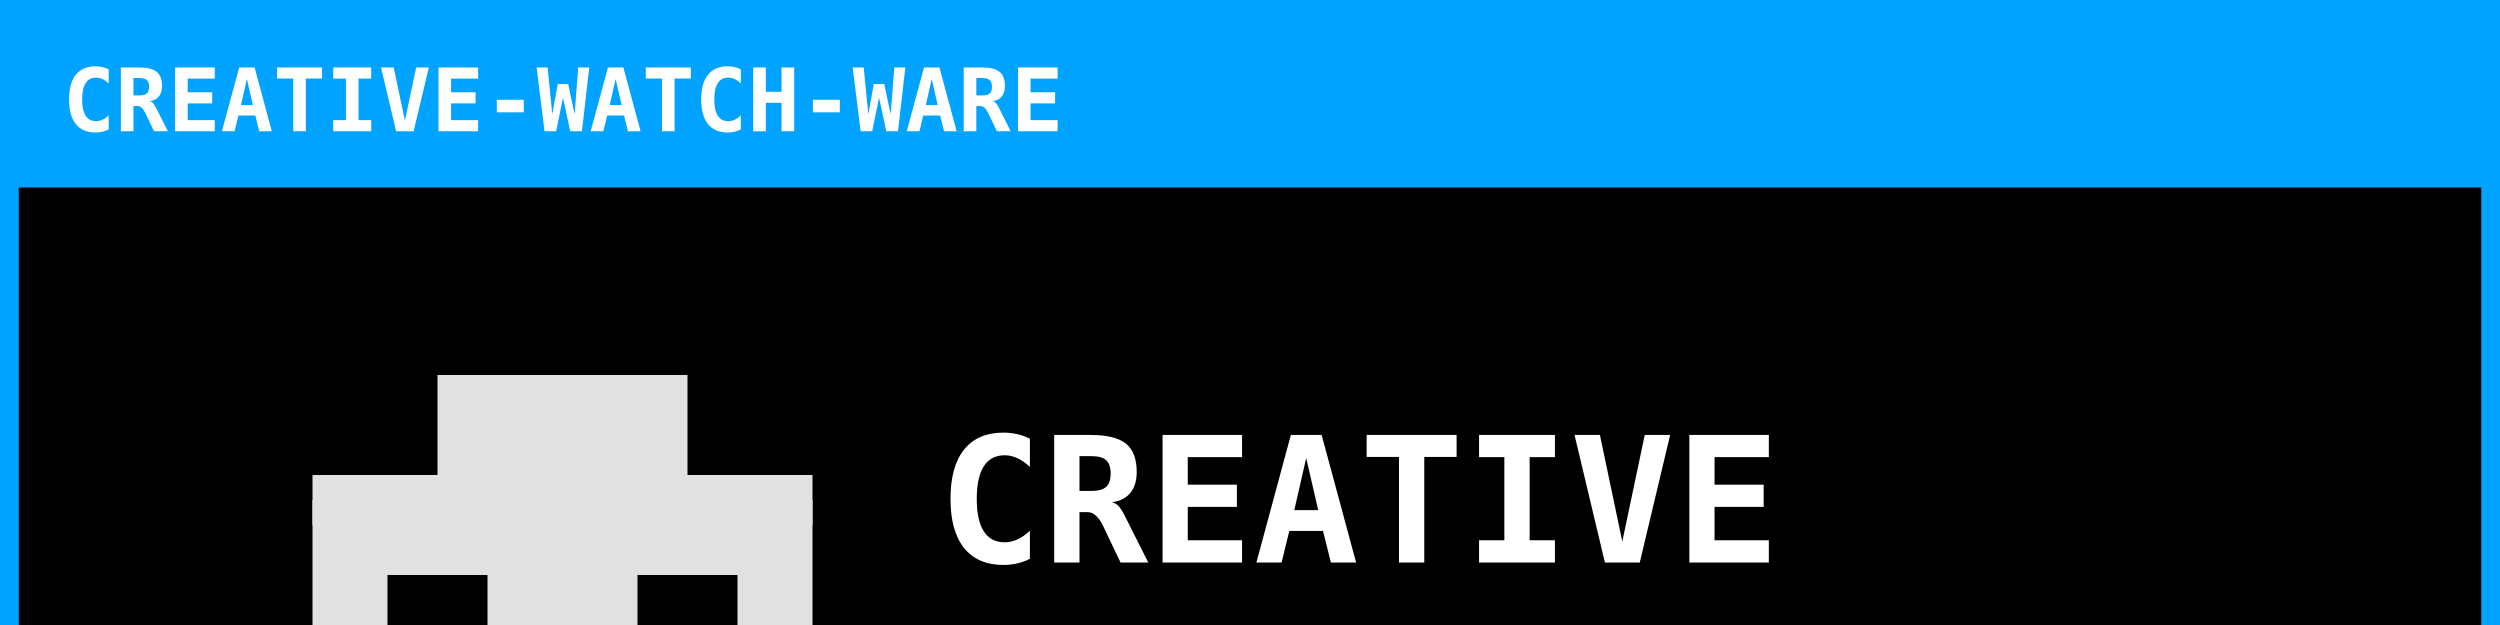
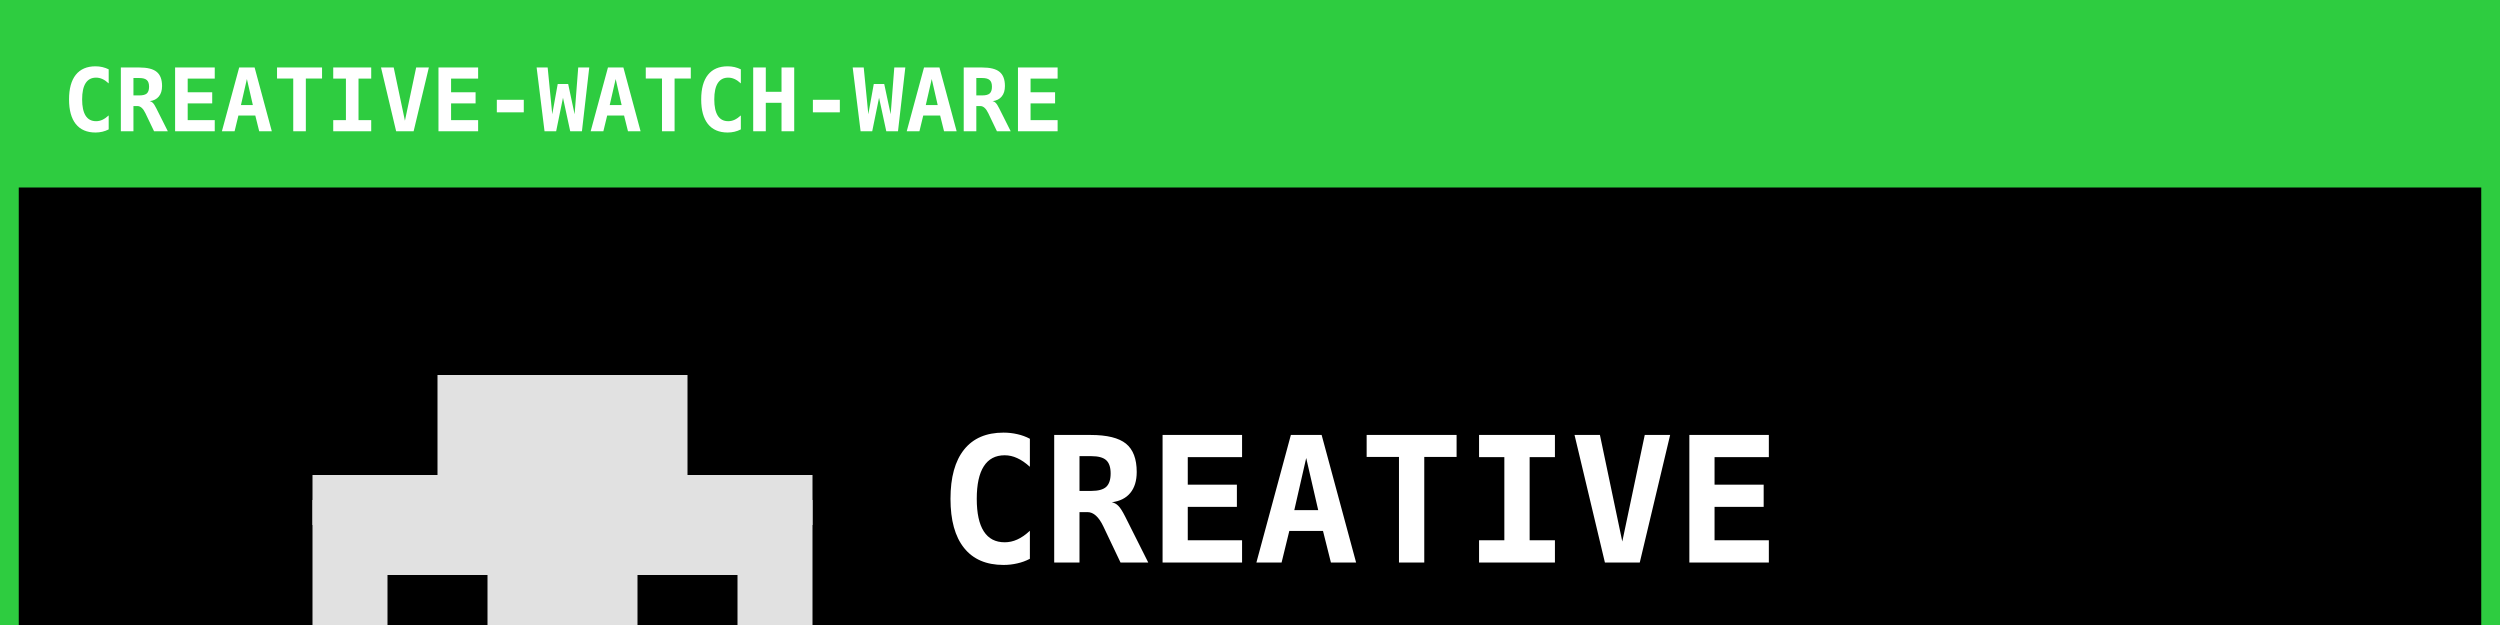
<svg xmlns="http://www.w3.org/2000/svg" width="400" height="100" viewBox="0 0 400 100">
  <g transform="translate(0, 0)">
-     <rect width="400" height="300" fill="black" stroke="#00A3FF" stroke-width="6" />
-     <rect width="400" height="30" fill="#00A3FF" />
+     <rect width="400" height="300" fill="black" stroke="#2ECC40" stroke-width="6" />
+     <rect width="400" height="30" fill="#2ECC40" />
    <text x="10" y="21" font-family="monospace" font-size="14" font-weight="bold" fill="white">CREATIVE-WATCH-WARE</text>
    <g transform="translate(30, 60) scale(4)">
      <rect x="5" y="5" width="20" height="25" fill="#E1E1E1" />
      <rect x="10" y="0" width="10" height="5" fill="#E1E1E1" />
      <rect x="5" y="4" width="20" height="2" fill="#E1E1E1" />
      <rect x="8" y="8" width="4" height="2" fill="black" />
      <rect x="18" y="8" width="4" height="2" fill="black" />
    </g>
    <text x="150" y="90" font-family="monospace" font-size="28" font-weight="bold" fill="white">CREATIVE</text>
  </g>
</svg>
